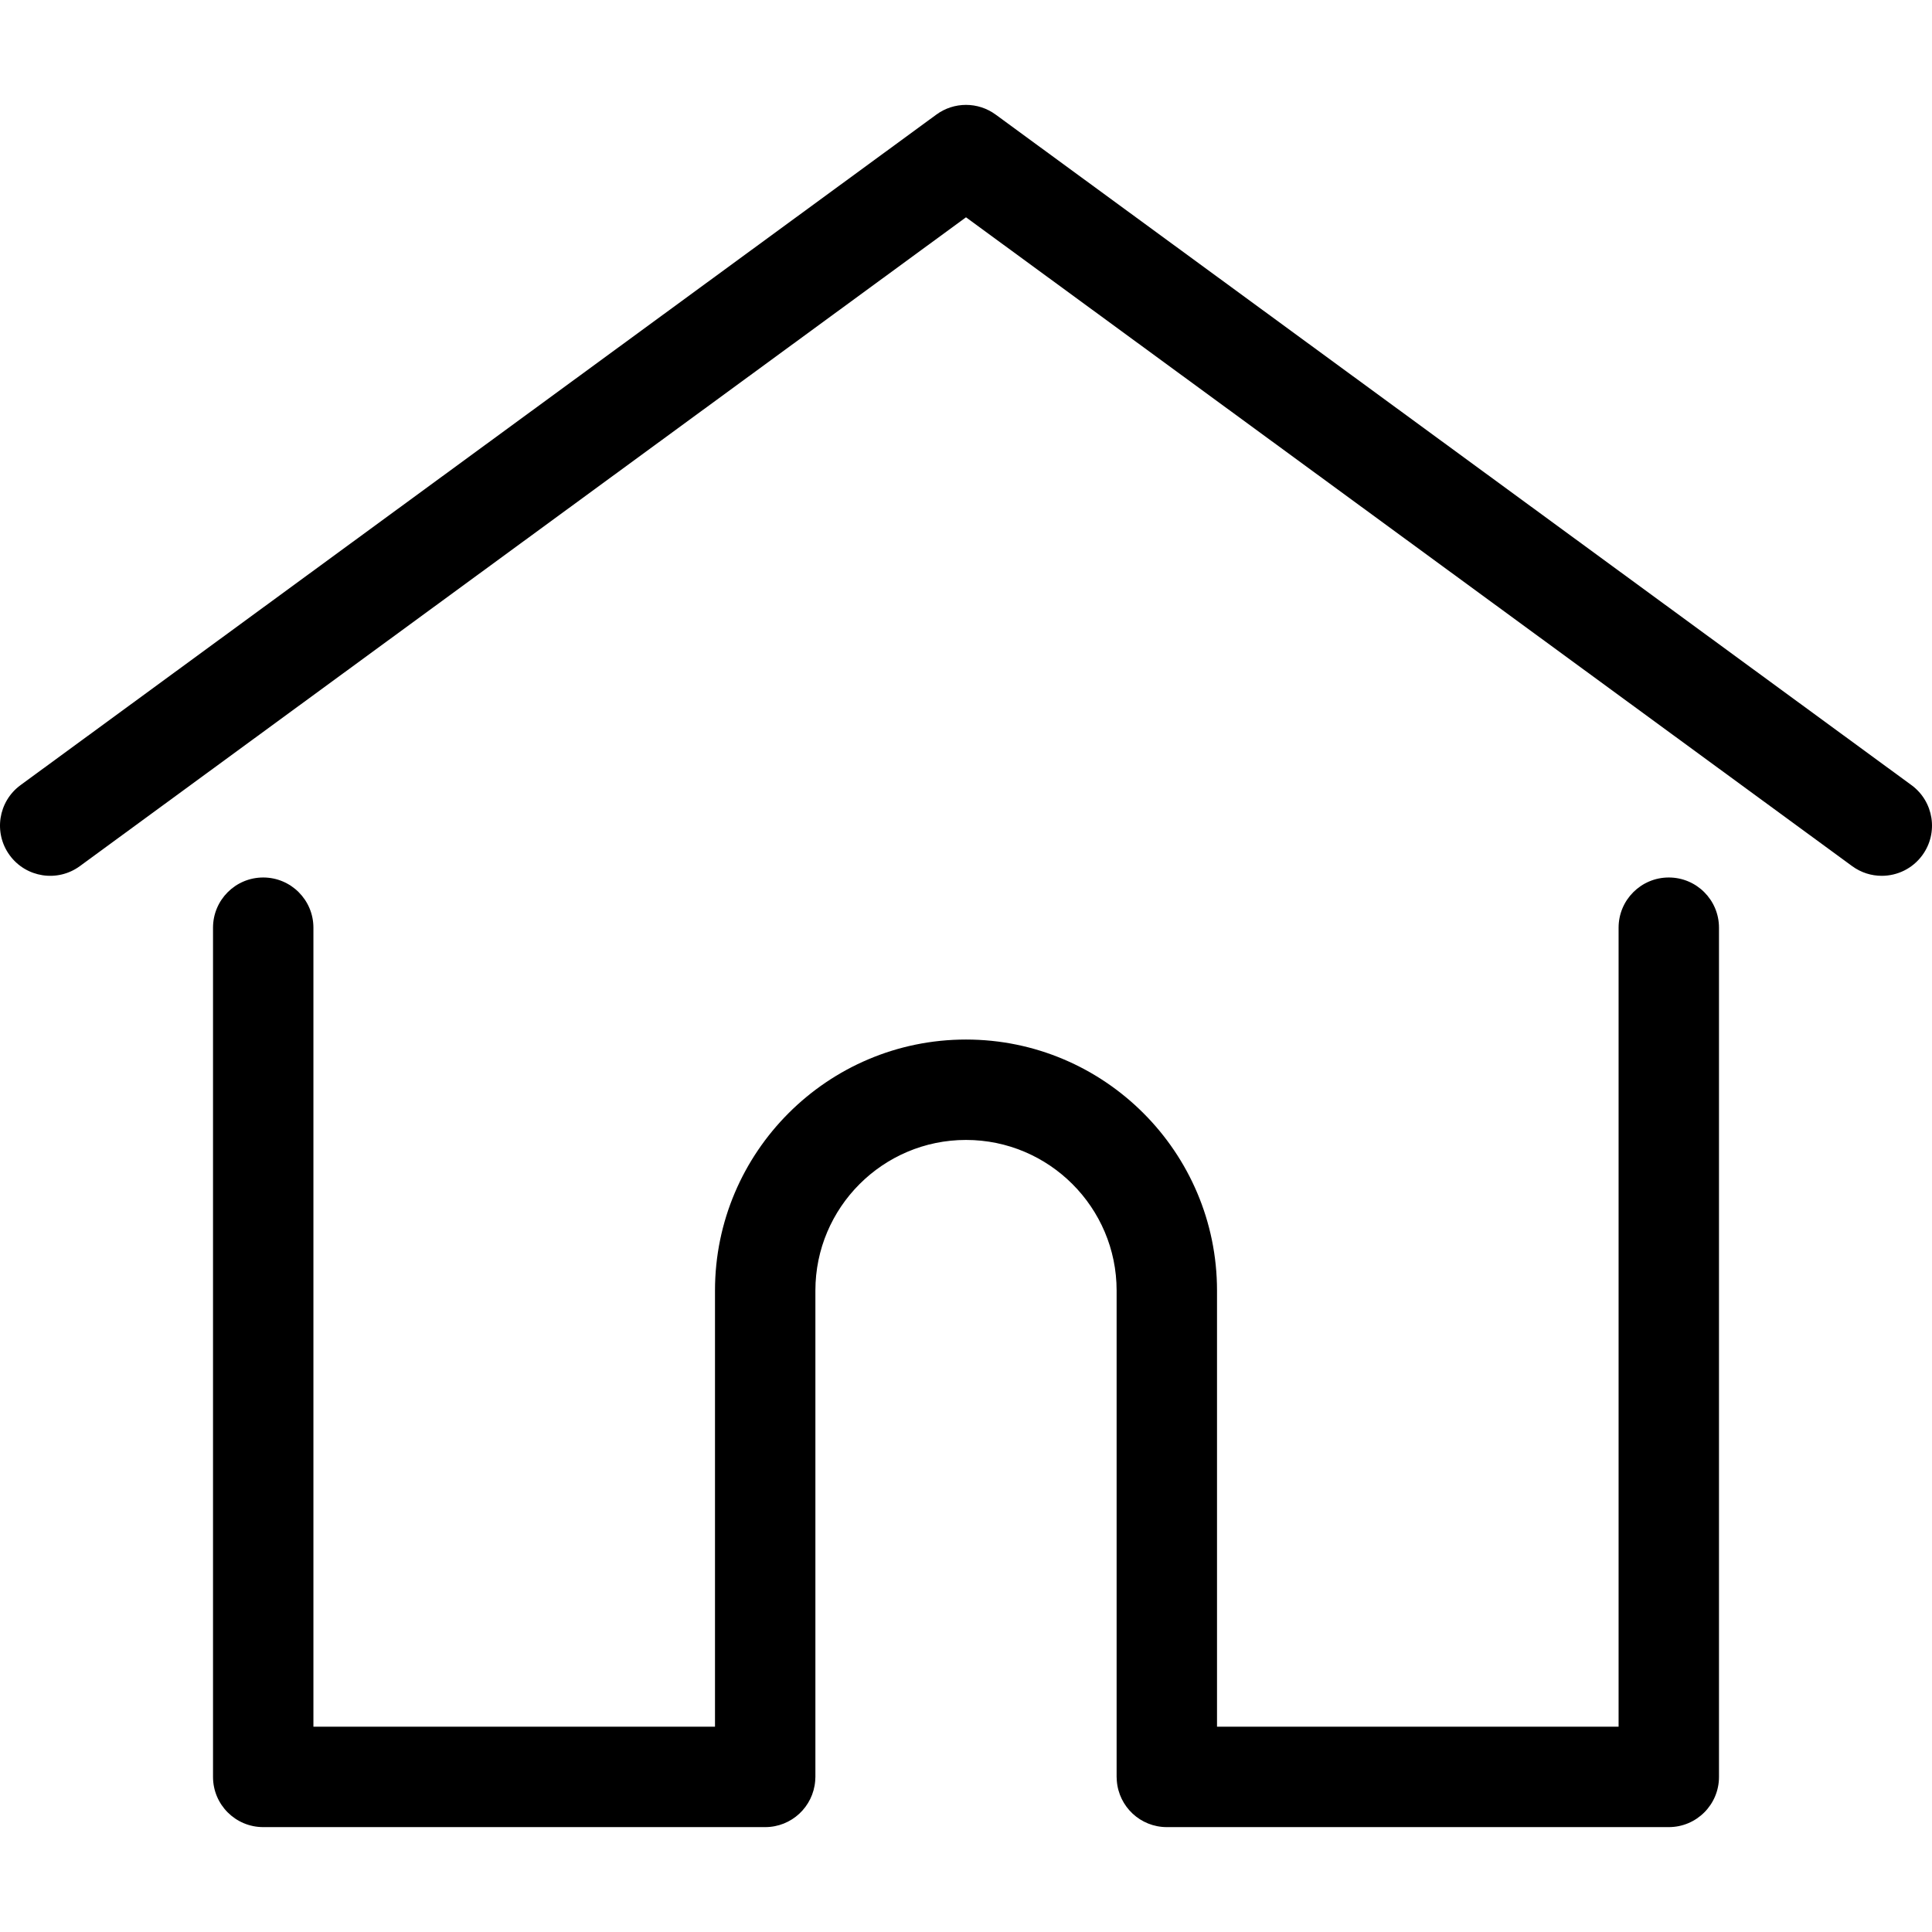
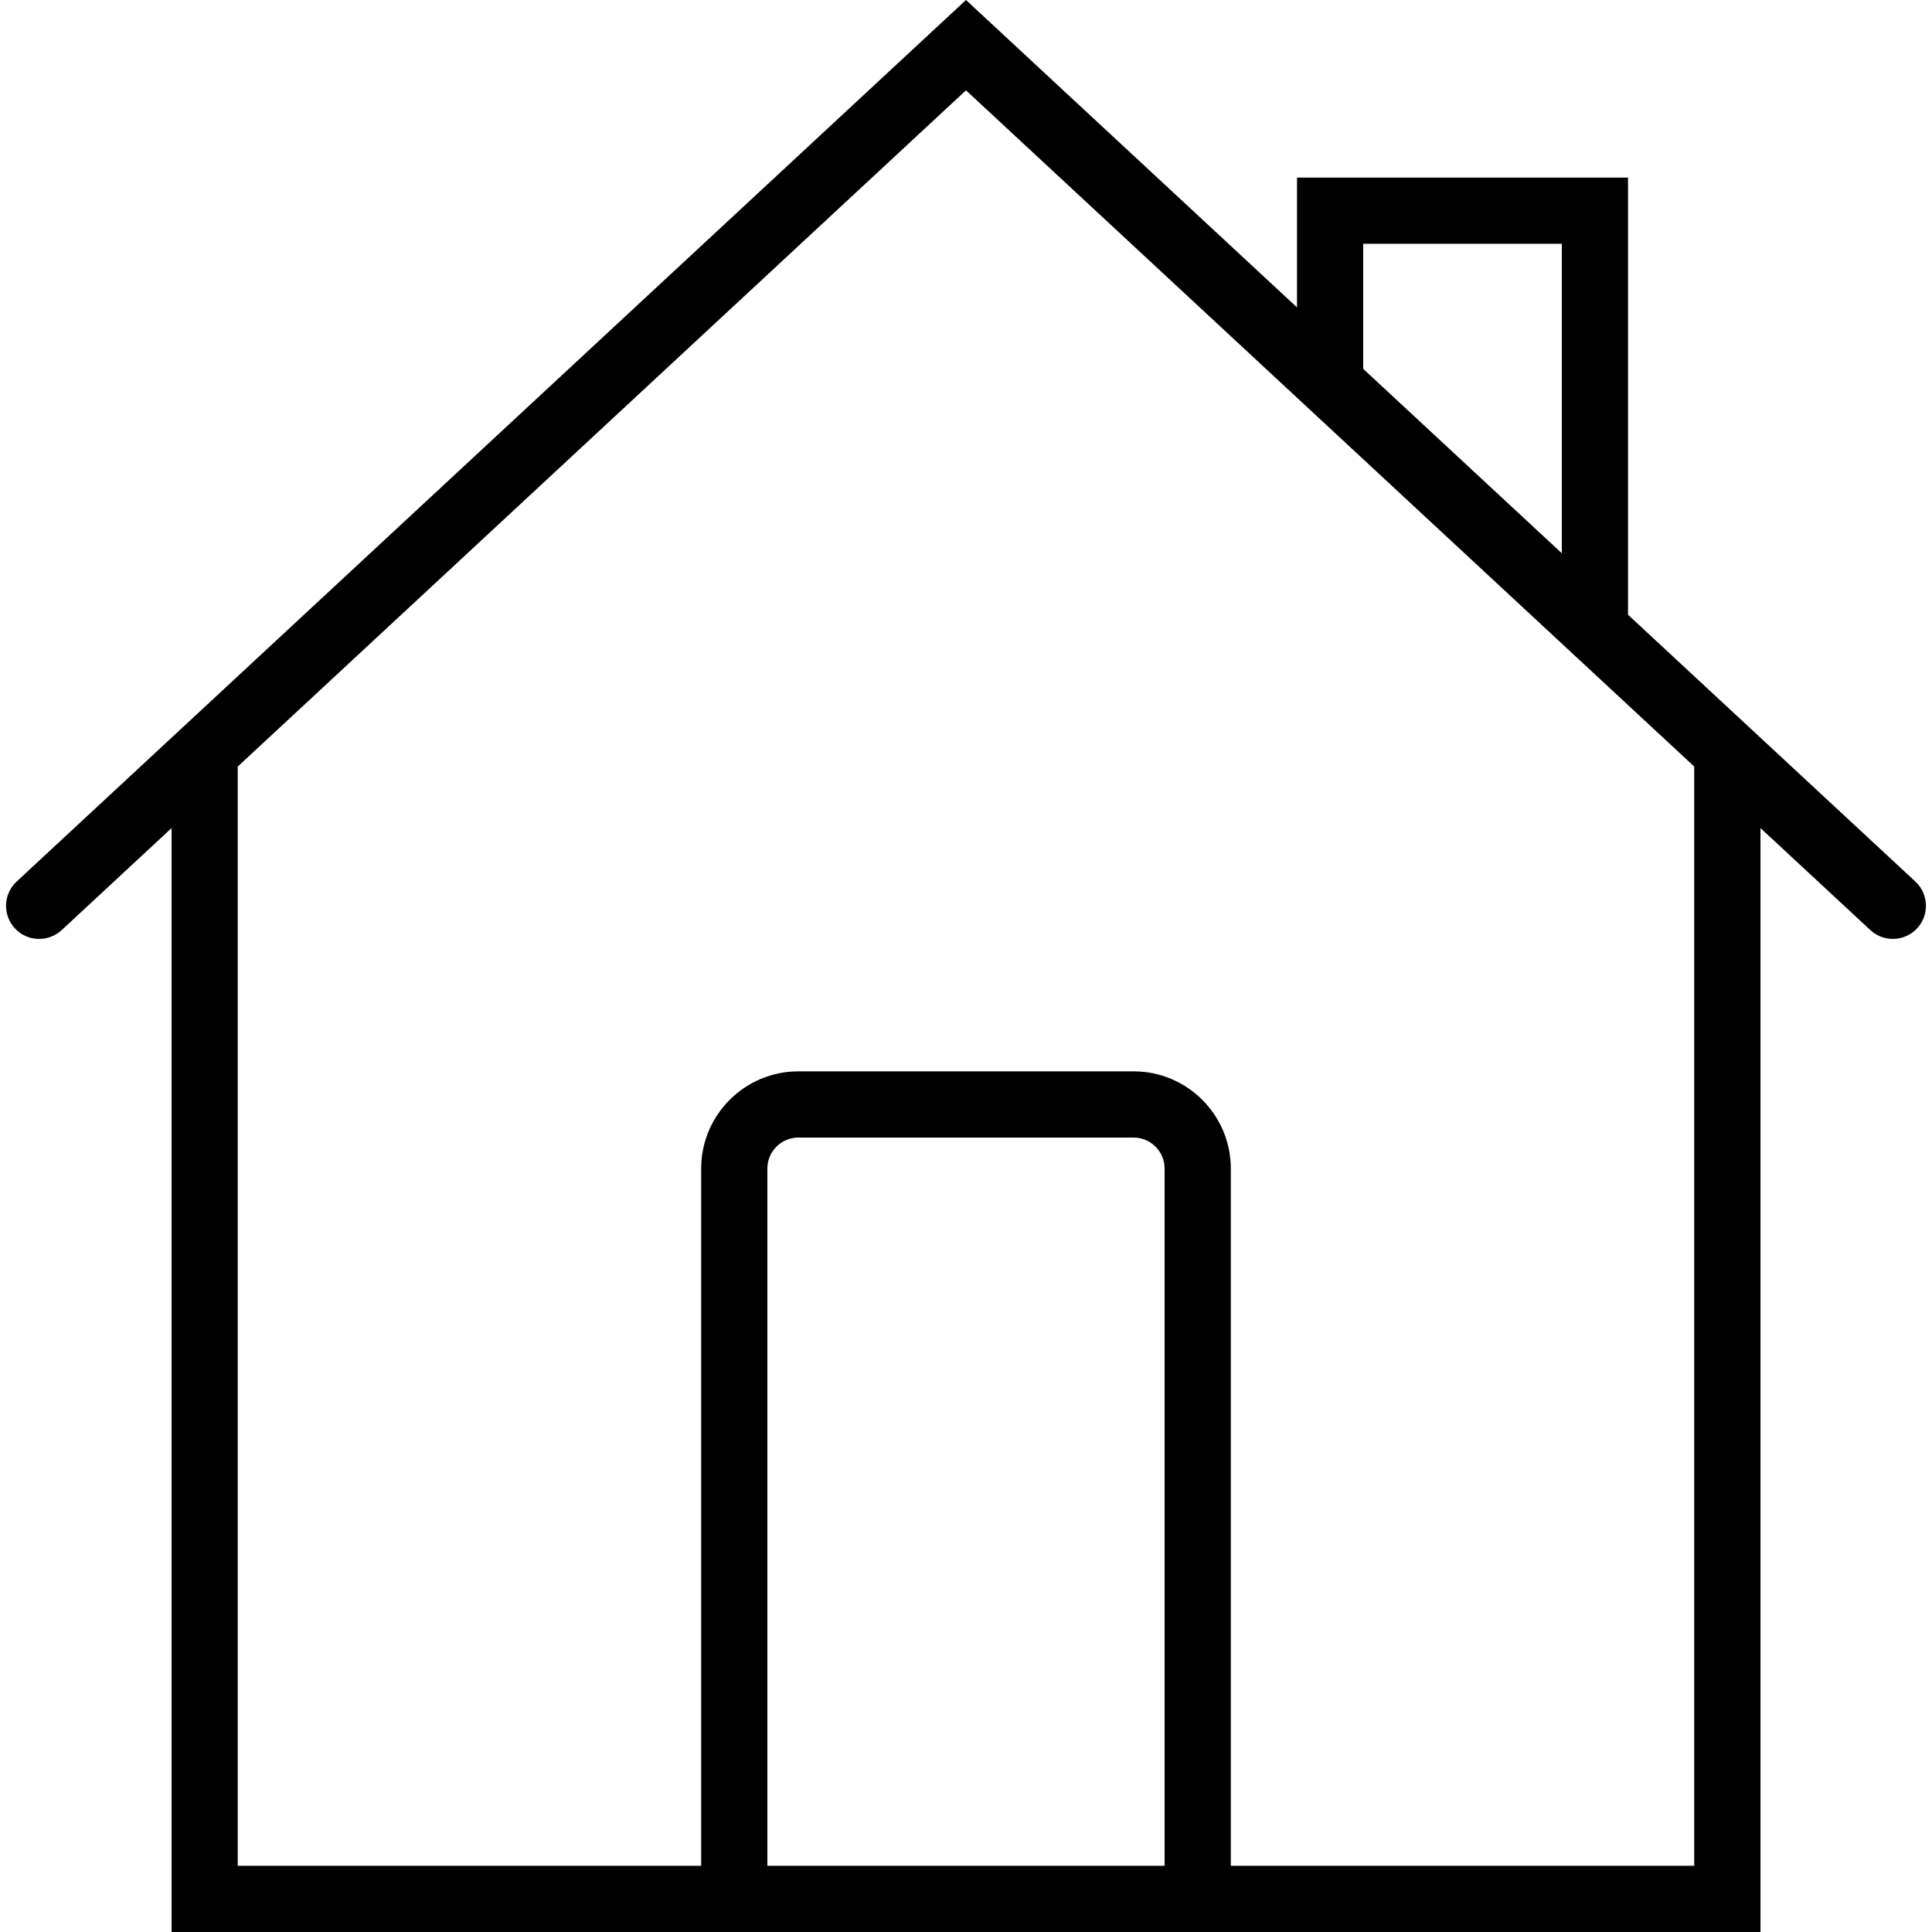
- <svg xmlns="http://www.w3.org/2000/svg" version="1.1" id="Layer_1" x="0px" y="0px" viewBox="0 0 512 512" style="enable-background:new 0 0 512 512;" xml:space="preserve">
-   <g>
-     <g>
-       <path d="M506.555,208.064L263.859,30.367c-4.68-3.426-11.038-3.426-15.716,0L5.445,208.064    c-5.928,4.341-7.216,12.665-2.875,18.593s12.666,7.214,18.593,2.875L256,57.588l234.837,171.943c2.368,1.735,5.12,2.57,7.848,2.57    c4.096,0,8.138-1.885,10.744-5.445C513.771,220.729,512.483,212.405,506.555,208.064z" />
-     </g>
-   </g>
-   <g>
-     <g>
-       <path d="M442.246,232.543c-7.346,0-13.303,5.956-13.303,13.303v211.749H322.521V342.009c0-36.68-29.842-66.52-66.52-66.52    s-66.52,29.842-66.52,66.52v115.587H83.058V245.847c0-7.347-5.957-13.303-13.303-13.303s-13.303,5.956-13.303,13.303v225.053    c0,7.347,5.957,13.303,13.303,13.303h133.029c6.996,0,12.721-5.405,13.251-12.267c0.032-0.311,0.052-0.651,0.052-1.036v-128.89    c0-22.009,17.905-39.914,39.914-39.914s39.914,17.906,39.914,39.914v128.89c0,0.383,0.02,0.717,0.052,1.024    c0.524,6.867,6.251,12.279,13.251,12.279h133.029c7.347,0,13.303-5.956,13.303-13.303V245.847    C455.549,238.499,449.593,232.543,442.246,232.543z" />
-     </g>
-   </g>
+ <svg xmlns="http://www.w3.org/2000/svg" version="1.1" id="Capa_1" x="0px" y="0px" viewBox="0 0 58.365 58.365" style="enable-background:new 0 0 58.365 58.365;" xml:space="preserve">
+   <path d="M57.863,26.632l-8.681-8.061V5.365h-10v3.921L29.182,0L0.502,26.632c-0.404,0.376-0.428,1.009-0.052,1.414  c0.375,0.404,1.008,0.427,1.414,0.052l3.319-3.082v33.349h16h16h16V25.015l3.319,3.082c0.192,0.179,0.437,0.267,0.681,0.267  c0.269,0,0.536-0.107,0.732-0.319C58.291,27.641,58.267,27.008,57.863,26.632z M41.182,7.365h6v9.349l-6-5.571V7.365z   M23.182,56.365V35.302c0-0.517,0.42-0.937,0.937-0.937h10.126c0.517,0,0.937,0.42,0.937,0.937v21.063H23.182z M51.182,56.365h-14  V35.302c0-1.62-1.317-2.937-2.937-2.937H24.119c-1.62,0-2.937,1.317-2.937,2.937v21.063h-14V23.158l22-20.429l14.28,13.26  l5.72,5.311v0l2,1.857V56.365z" />
  <g>
</g>
  <g>
</g>
  <g>
</g>
  <g>
</g>
  <g>
</g>
  <g>
</g>
  <g>
</g>
  <g>
</g>
  <g>
</g>
  <g>
</g>
  <g>
</g>
  <g>
</g>
  <g>
</g>
  <g>
</g>
  <g>
</g>
</svg>
